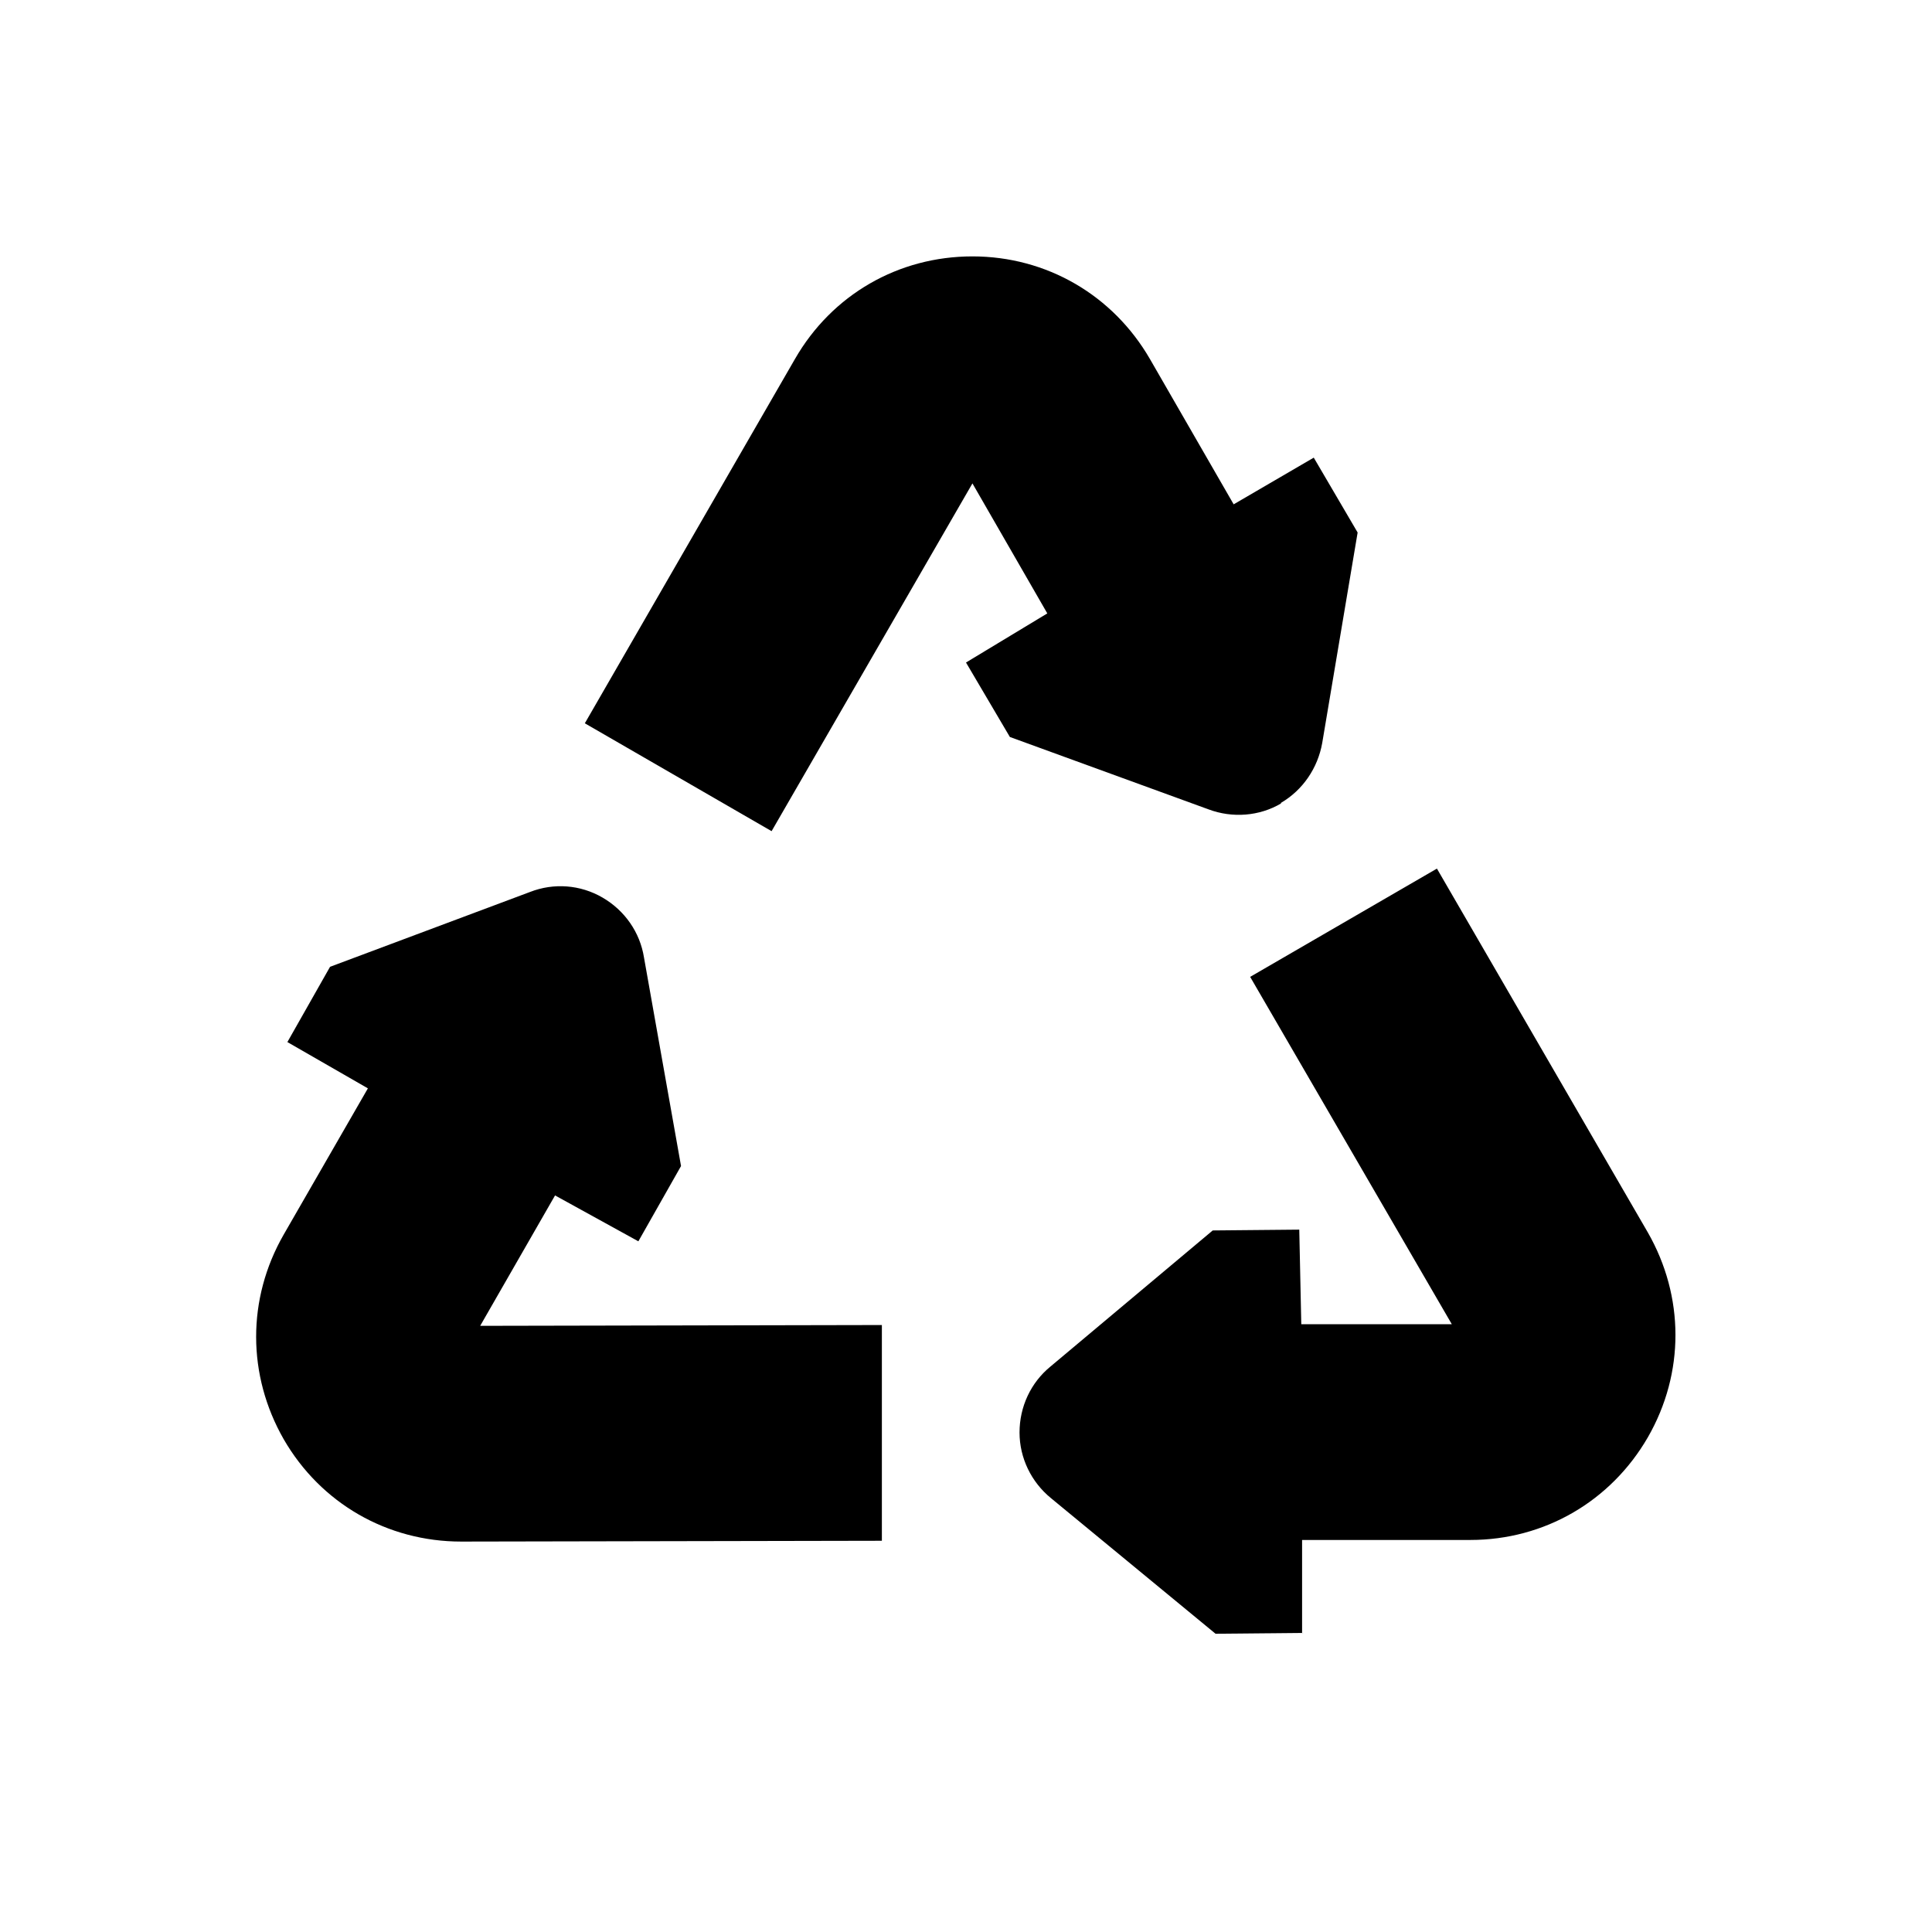
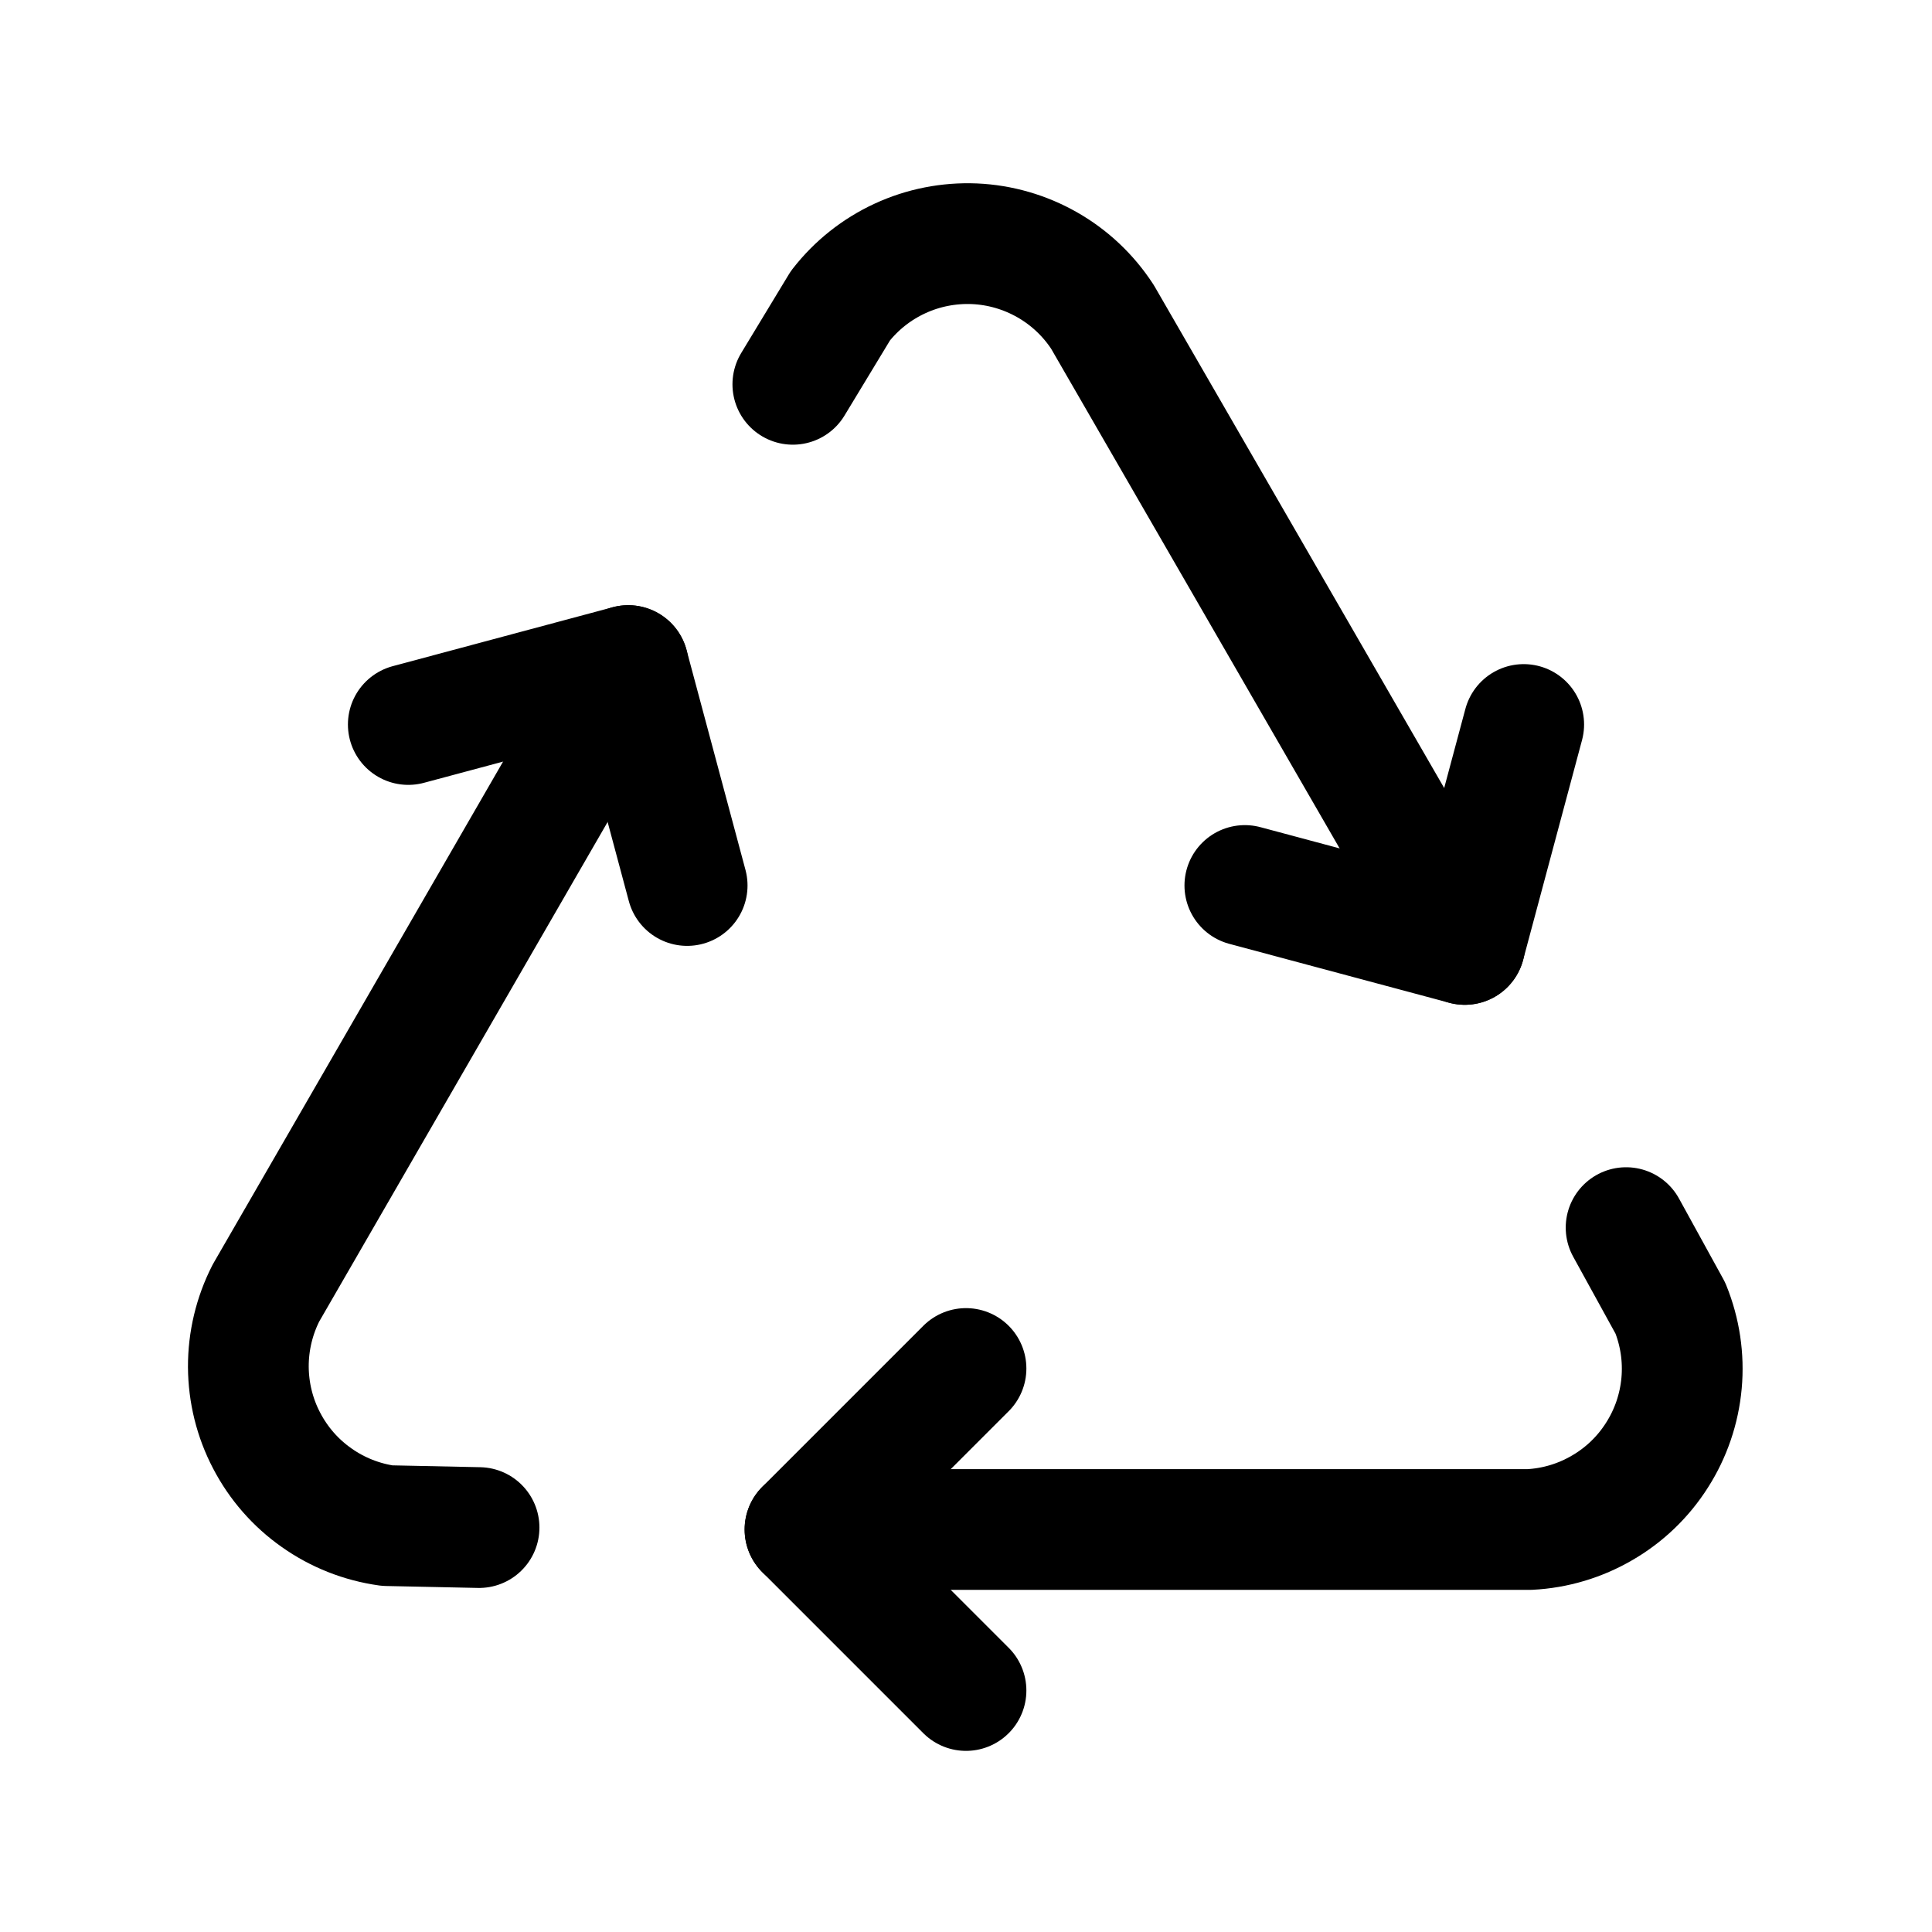
<svg xmlns="http://www.w3.org/2000/svg" width="1.5em" height="1.5em" fill="none" viewBox="0 0 24 24">
-   <path fill="currentColor" fill-rule="evenodd" d="M16.425 9.23C16.37 9.54 16.185 9.815 15.91 9.975L15.915 9.98C15.645 10.14 15.31 10.165 15.015 10.055L12.545 9.155L12 8.23L13.01 7.62L12.08 6.005L9.585 10.325L7.265 8.985L9.875 4.46C10.335 3.66 11.16 3.185 12.08 3.185C13 3.185 13.825 3.665 14.285 4.46L15.325 6.265L16.32 5.685L16.865 6.615L16.425 9.23ZM20.47 15.31L17.85 10.79L15.53 12.135L18.035 16.45H16.165L16.14 15.275L15.065 15.285L13.05 16.975C12.805 17.175 12.665 17.475 12.665 17.795C12.665 18.11 12.81 18.41 13.055 18.61L15.1 20.295L16.175 20.285V19.13H18.265C19.185 19.13 20.01 18.65 20.47 17.855C20.93 17.055 20.925 16.105 20.47 15.31ZM5.965 16.47L6.895 14.85L7.93 15.42L8.46 14.485L8 11.895C7.95 11.58 7.76 11.31 7.485 11.15C7.21 10.99 6.88 10.965 6.585 11.08L4.1 12.01L3.57 12.945L4.57 13.52L3.525 15.335C3.065 16.135 3.07 17.085 3.525 17.88C3.985 18.675 4.81 19.15 5.73 19.15L10.955 19.14V16.46L5.965 16.47Z" clip-rule="evenodd" />
+   <g clip-path="url(#clip0_39_346)">
+     <path stroke="currentColor" stroke-linecap="round" stroke-linejoin="round" stroke-width="1.5" d="M12 17L10 19L12 21" />
+     <path stroke="currentColor" stroke-linecap="round" stroke-linejoin="round" stroke-width="1.5" d="M10 19H19C19.319 18.984 19.629 18.891 19.904 18.73C20.18 18.57 20.413 18.346 20.584 18.076C20.756 17.807 20.86 17.501 20.889 17.183C20.918 16.866 20.87 16.546 20.75 16.25L20.2 15.25" />
+     <path stroke="currentColor" stroke-linecap="round" stroke-linejoin="round" stroke-width="1.5" d="M8.536 11L7.804 8.268L5.072 9" />
+     <path stroke="currentColor" stroke-linecap="round" stroke-linejoin="round" stroke-width="1.5" d="M7.804 8.268L3.304 16.062C3.159 16.346 3.084 16.661 3.085 16.98C3.087 17.299 3.164 17.613 3.312 17.895C3.459 18.178 3.672 18.422 3.933 18.605C4.193 18.789 4.494 18.908 4.81 18.952L5.951 18.976" />
+     <path stroke="currentColor" stroke-linecap="round" stroke-linejoin="round" stroke-width="1.5" d="M15.464 11L18.196 11.732L18.928 9" />
+     <path stroke="currentColor" stroke-linecap="round" stroke-linejoin="round" stroke-width="1.5" d="M18.196 11.732L13.696 3.938C13.522 3.67 13.287 3.448 13.01 3.29C12.733 3.132 12.423 3.042 12.104 3.028C11.786 3.015 11.468 3.077 11.179 3.211C10.889 3.345 10.636 3.546 10.44 3.798L9.849 4.774" />
+   </g>
+   <defs>
+     <clipPath id="clip0_39_346">
+       <rect width="24" height="24" fill="currentColor" />
+     </clipPath>
+   </defs>
</svg>
